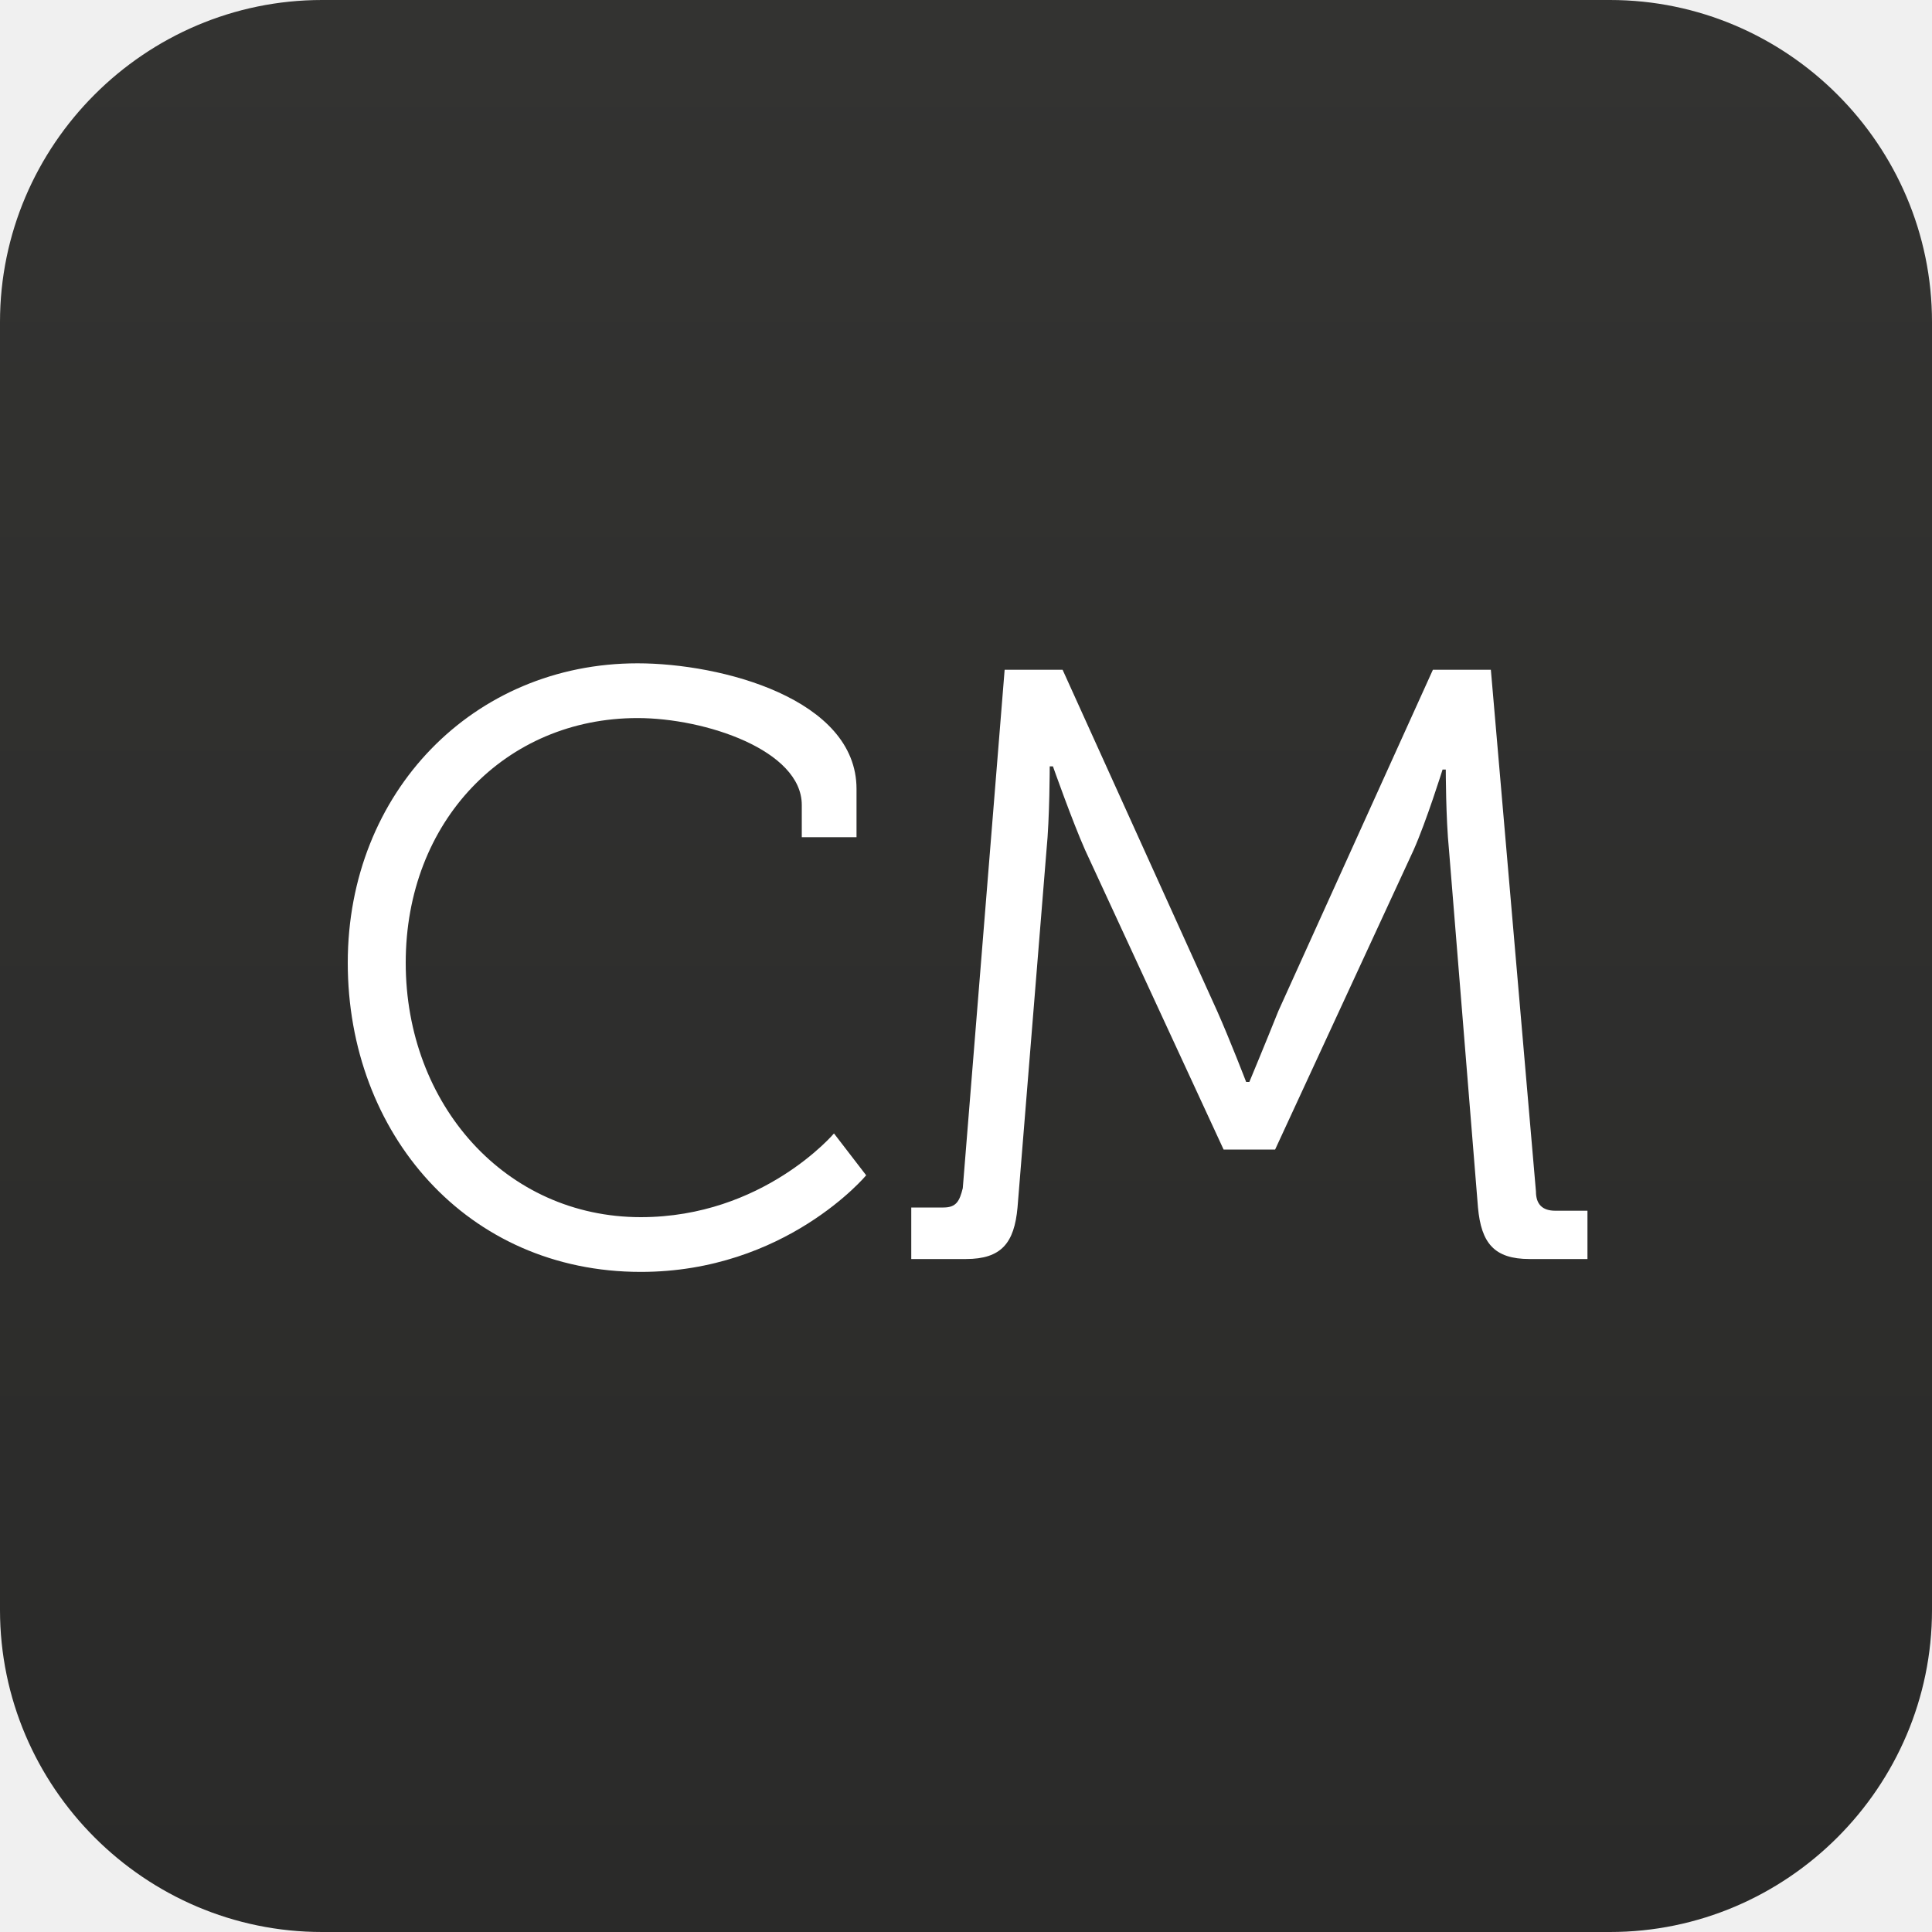
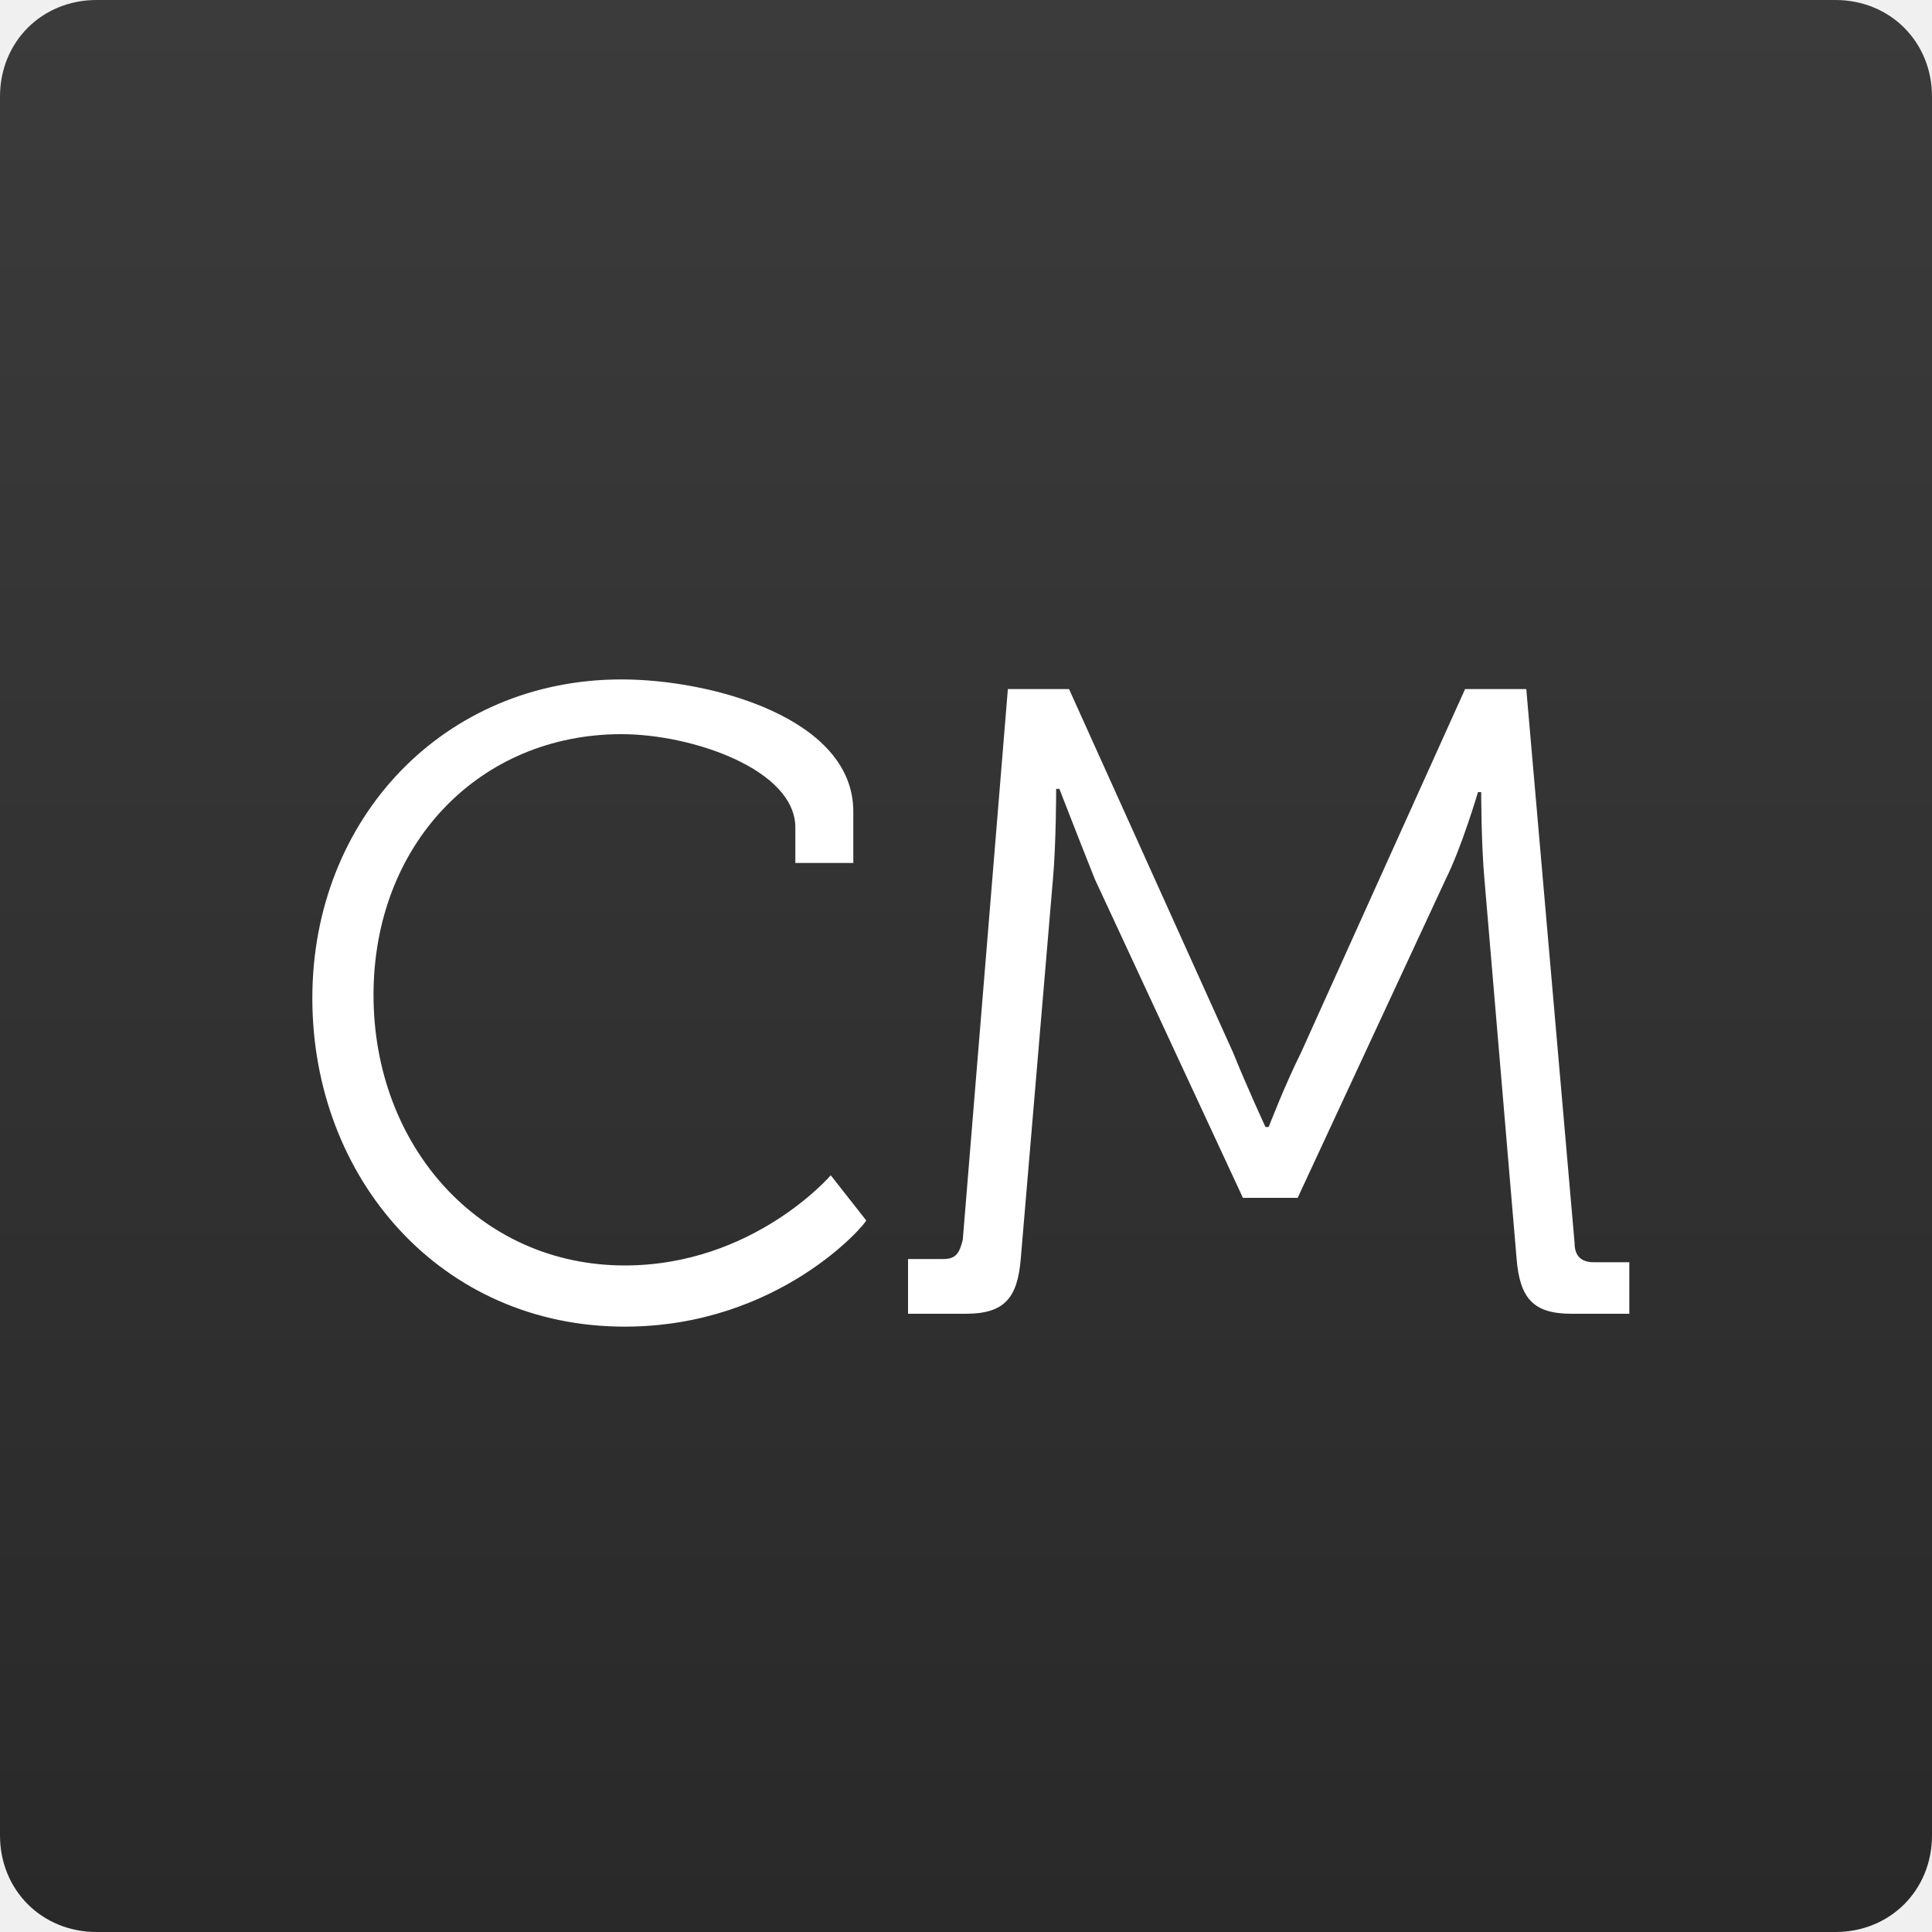
- <svg xmlns="http://www.w3.org/2000/svg" version="1.1" id="Icon" x="0px" y="0px" viewBox="0 0 60 60" enable-background="new 0 0 60 60" xml:space="preserve">
-   <linearGradient id="SVGID_1_" gradientUnits="userSpaceOnUse" x1="30" y1="-8.976713e-10" x2="30" y2="60">
-     <stop offset="0" style="stop-color:#333331" />
-     <stop offset="1" style="stop-color:#2A2A29" />
+ <svg xmlns="http://www.w3.org/2000/svg" version="1.1" id="Icon" x="0px" y="0px" viewBox="450 450 60 60" enable-background="new 450 450 60 60" xml:space="preserve">
+   <linearGradient id="SVGID_1_" gradientUnits="userSpaceOnUse" x1="480" y1="510" x2="480" y2="450">
+     <stop offset="0" style="stop-color:#2A2929" />
+     <stop offset="1" style="stop-color:#3C3B3B" />
  </linearGradient>
-   <path fill="url(#SVGID_1_)" d="M60,50c0,5.5-4.5,10-10,10H10C4.5,60,0,55.5,0,50V10C0,4.5,4.5,0,10,0h40c5.5,0,10,4.5,10,10V50z" />
-   <path id="church_metrics_logomark" fill="#FFFFFF" d="M19.9,39.5c-5.4,0-9.1-4.3-9.1-9.6c0-5.3,3.9-9.3,9-9.3c2.6,0,6.8,1.1,6.8,3.9  v1.5h-1.7v-1c0-1.7-3-2.7-5.1-2.7c-4.1,0-7.2,3.2-7.2,7.6c0,4.4,3.1,7.9,7.3,7.9c3.8,0,6-2.6,6-2.6l1,1.3  C26.9,36.5,24.4,39.5,19.9,39.5z M49.3,39.1h-1.8c-1.1,0-1.5-0.5-1.6-1.6L45,26.4c-0.1-1-0.1-2.5-0.1-2.5h-0.1c0,0-0.5,1.6-0.9,2.5  l-4.3,9.3H38l-4.3-9.3c-0.4-0.9-1-2.6-1-2.6h-0.1c0,0,0,1.6-0.1,2.6l-0.9,11.1c-0.1,1.1-0.5,1.6-1.6,1.6h-1.7v-1.6h1  c0.4,0,0.5-0.2,0.6-0.6l1.3-16.1H33l4.8,10.6c0.4,0.9,0.9,2.2,0.9,2.2h0.1c0,0,0.5-1.2,0.9-2.2l4.8-10.6h1.8L47.7,37  c0,0.4,0.2,0.6,0.6,0.6h1L49.3,39.1L49.3,39.1z" />
+   <path fill="url(#SVGID_1_)" d="M510,507c0,1.7-1.3,3-3,3h-54c-1.7,0-3-1.3-3-3v-54c0-1.7,1.3-3,3-3h54c1.7,0,3,1.3,3,3V507z" />
+   <path id="church_metrics_logomark" fill="#FFFFFF" d="M469.4,491.2c-5.7,0-9.7-4.6-9.7-10.2c0-5.6,4.1-9.9,9.6-9.9  c2.8,0,7.2,1.2,7.2,4.1v1.6h-1.8v-1.1c0-1.8-3.2-2.9-5.4-2.9c-4.4,0-7.7,3.4-7.7,8.1c0,4.7,3.3,8.4,7.8,8.4c4,0,6.4-2.8,6.4-2.8  l1.1,1.4C476.9,488,474.2,491.2,469.4,491.2z M500.7,490.8h-1.9c-1.2,0-1.6-0.5-1.7-1.7l-1-11.8c-0.1-1.1-0.1-2.7-0.1-2.7h-0.1  c0,0-0.5,1.7-1,2.7l-4.6,9.9h-1.7l-4.6-9.9c-0.4-1-1.1-2.8-1.1-2.8h-0.1c0,0,0,1.7-0.1,2.8l-1,11.8c-0.1,1.2-0.5,1.7-1.7,1.7h-1.8  v-1.7h1.1c0.4,0,0.5-0.2,0.6-0.6l1.4-17.1h1.9l5.1,11.3c0.4,1,1,2.3,1,2.3h0.1c0,0,0.5-1.3,1-2.3l5.1-11.3h1.9l1.5,17.2  c0,0.4,0.2,0.6,0.6,0.6h1.1V490.8L500.7,490.8z" />
</svg>
